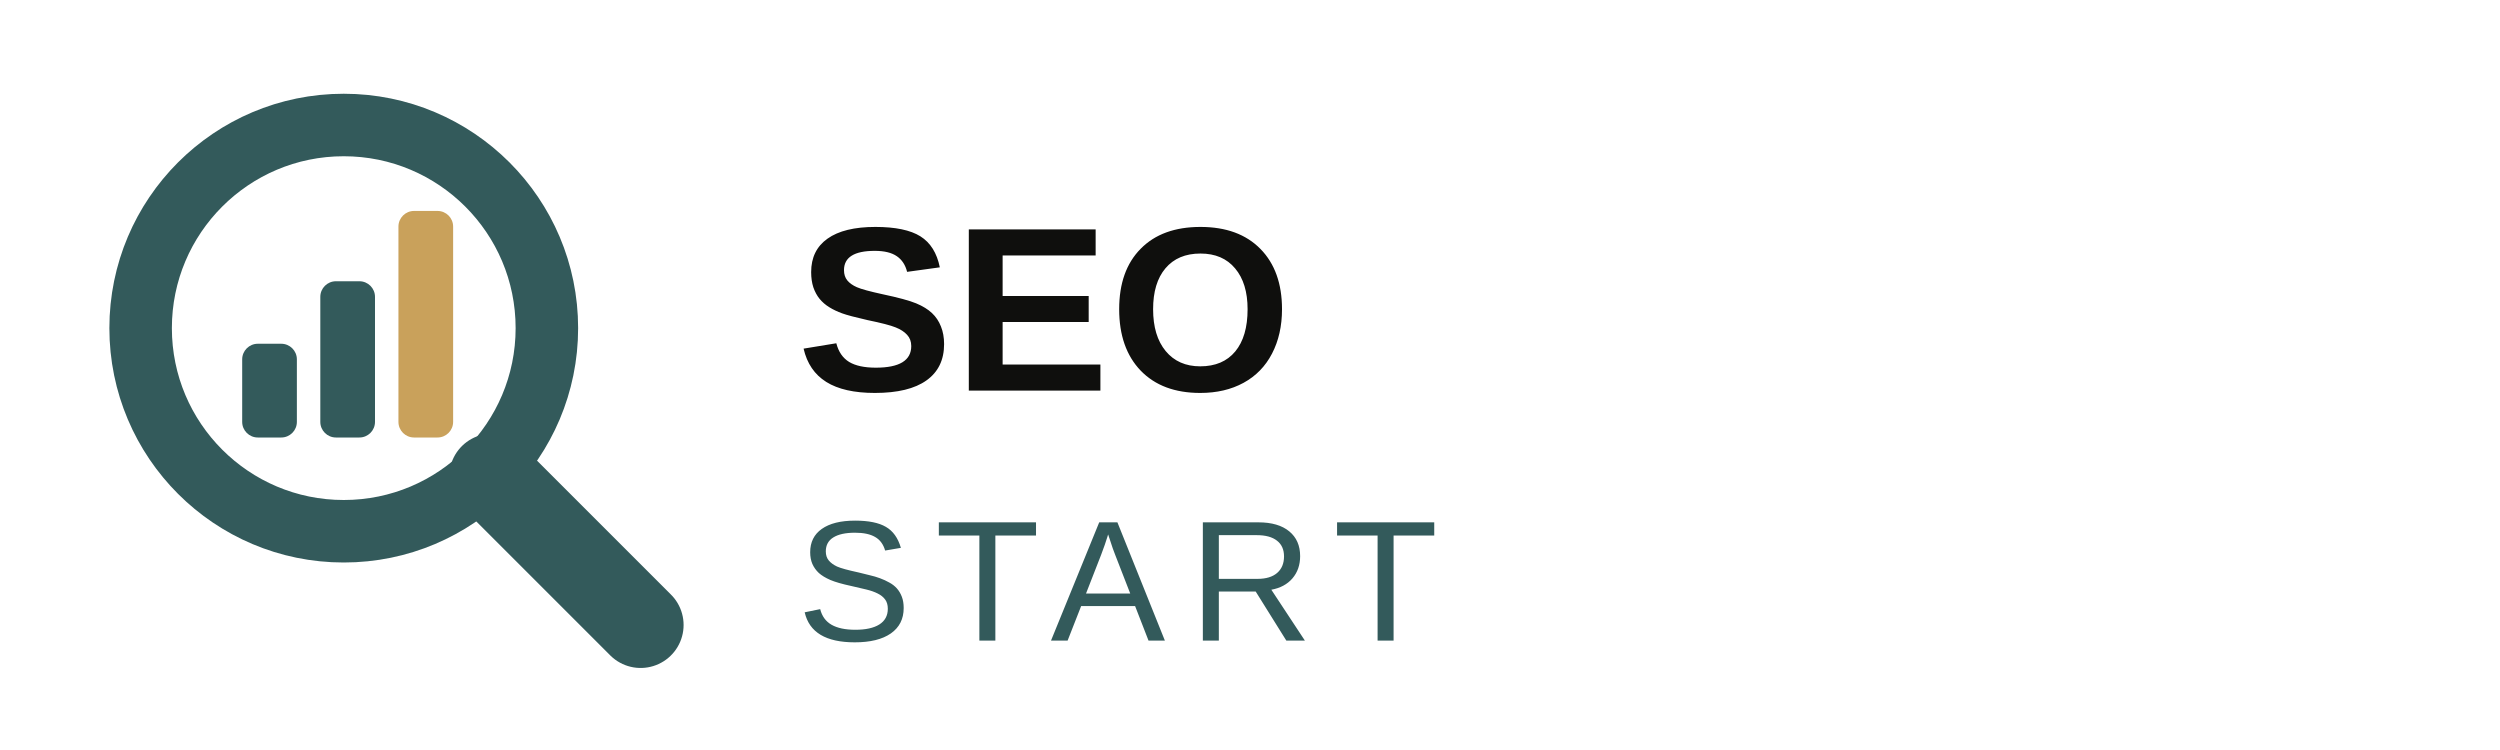
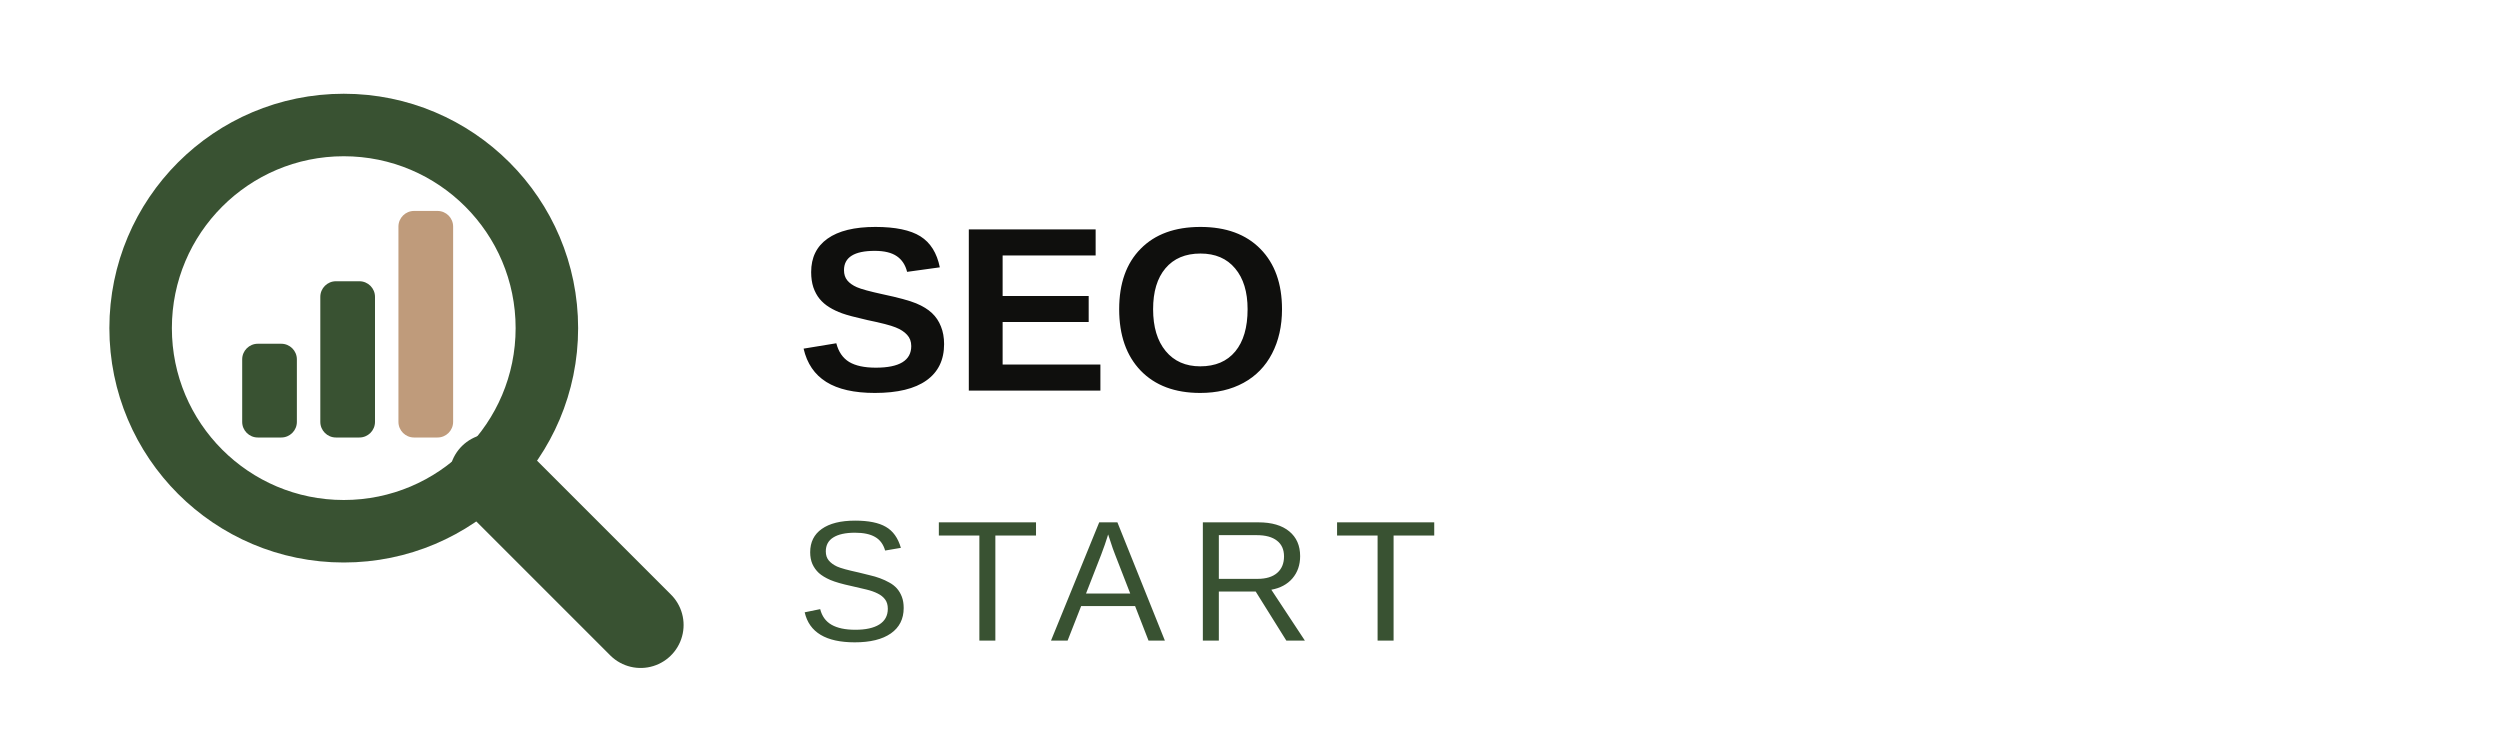
<svg xmlns="http://www.w3.org/2000/svg" viewBox="0 0 320 96" role="img" aria-label="SEO Start">
-   <circle cx="44" cy="42" r="26" fill="none" stroke="#335A5B" stroke-width="8" />
-   <line x1="63" y1="61" x2="82" y2="80" stroke="#335A5B" stroke-width="11" stroke-linecap="round" />
-   <rect x="31" y="44" width="7" height="12" rx="2" fill="#335A5B" />
-   <rect x="41" y="36" width="7" height="20" rx="2" fill="#335A5B" />
-   <rect x="51" y="27" width="7" height="29" rx="2" fill="#C9A15B" />
+   <circle cx="44" cy="42" r="26" fill="none" stroke="#395232" stroke-width="8" />
+   <line x1="63" y1="61" x2="82" y2="80" stroke="#395232" stroke-width="11" stroke-linecap="round" />
+   <rect x="31" y="44" width="7" height="12" rx="2" fill="#395232" />
+   <rect x="41" y="36" width="7" height="20" rx="2" fill="#395232" />
+   <rect x="51" y="27" width="7" height="29" rx="2" fill="#BF9B7B" />
  <text x="102" y="50" font-family="Unbounded, Manrope, Arial, sans-serif" font-weight="700" font-size="30" fill="#0F0F0D">SEO</text>
-   <text x="102" y="82" font-family="Unbounded, Manrope, Arial, sans-serif" font-weight="500" font-size="22" letter-spacing="3" fill="#335A5B">START</text>
+   <text x="102" y="82" font-family="Unbounded, Manrope, Arial, sans-serif" font-weight="500" font-size="22" letter-spacing="3" fill="#395232">START</text>
</svg>
